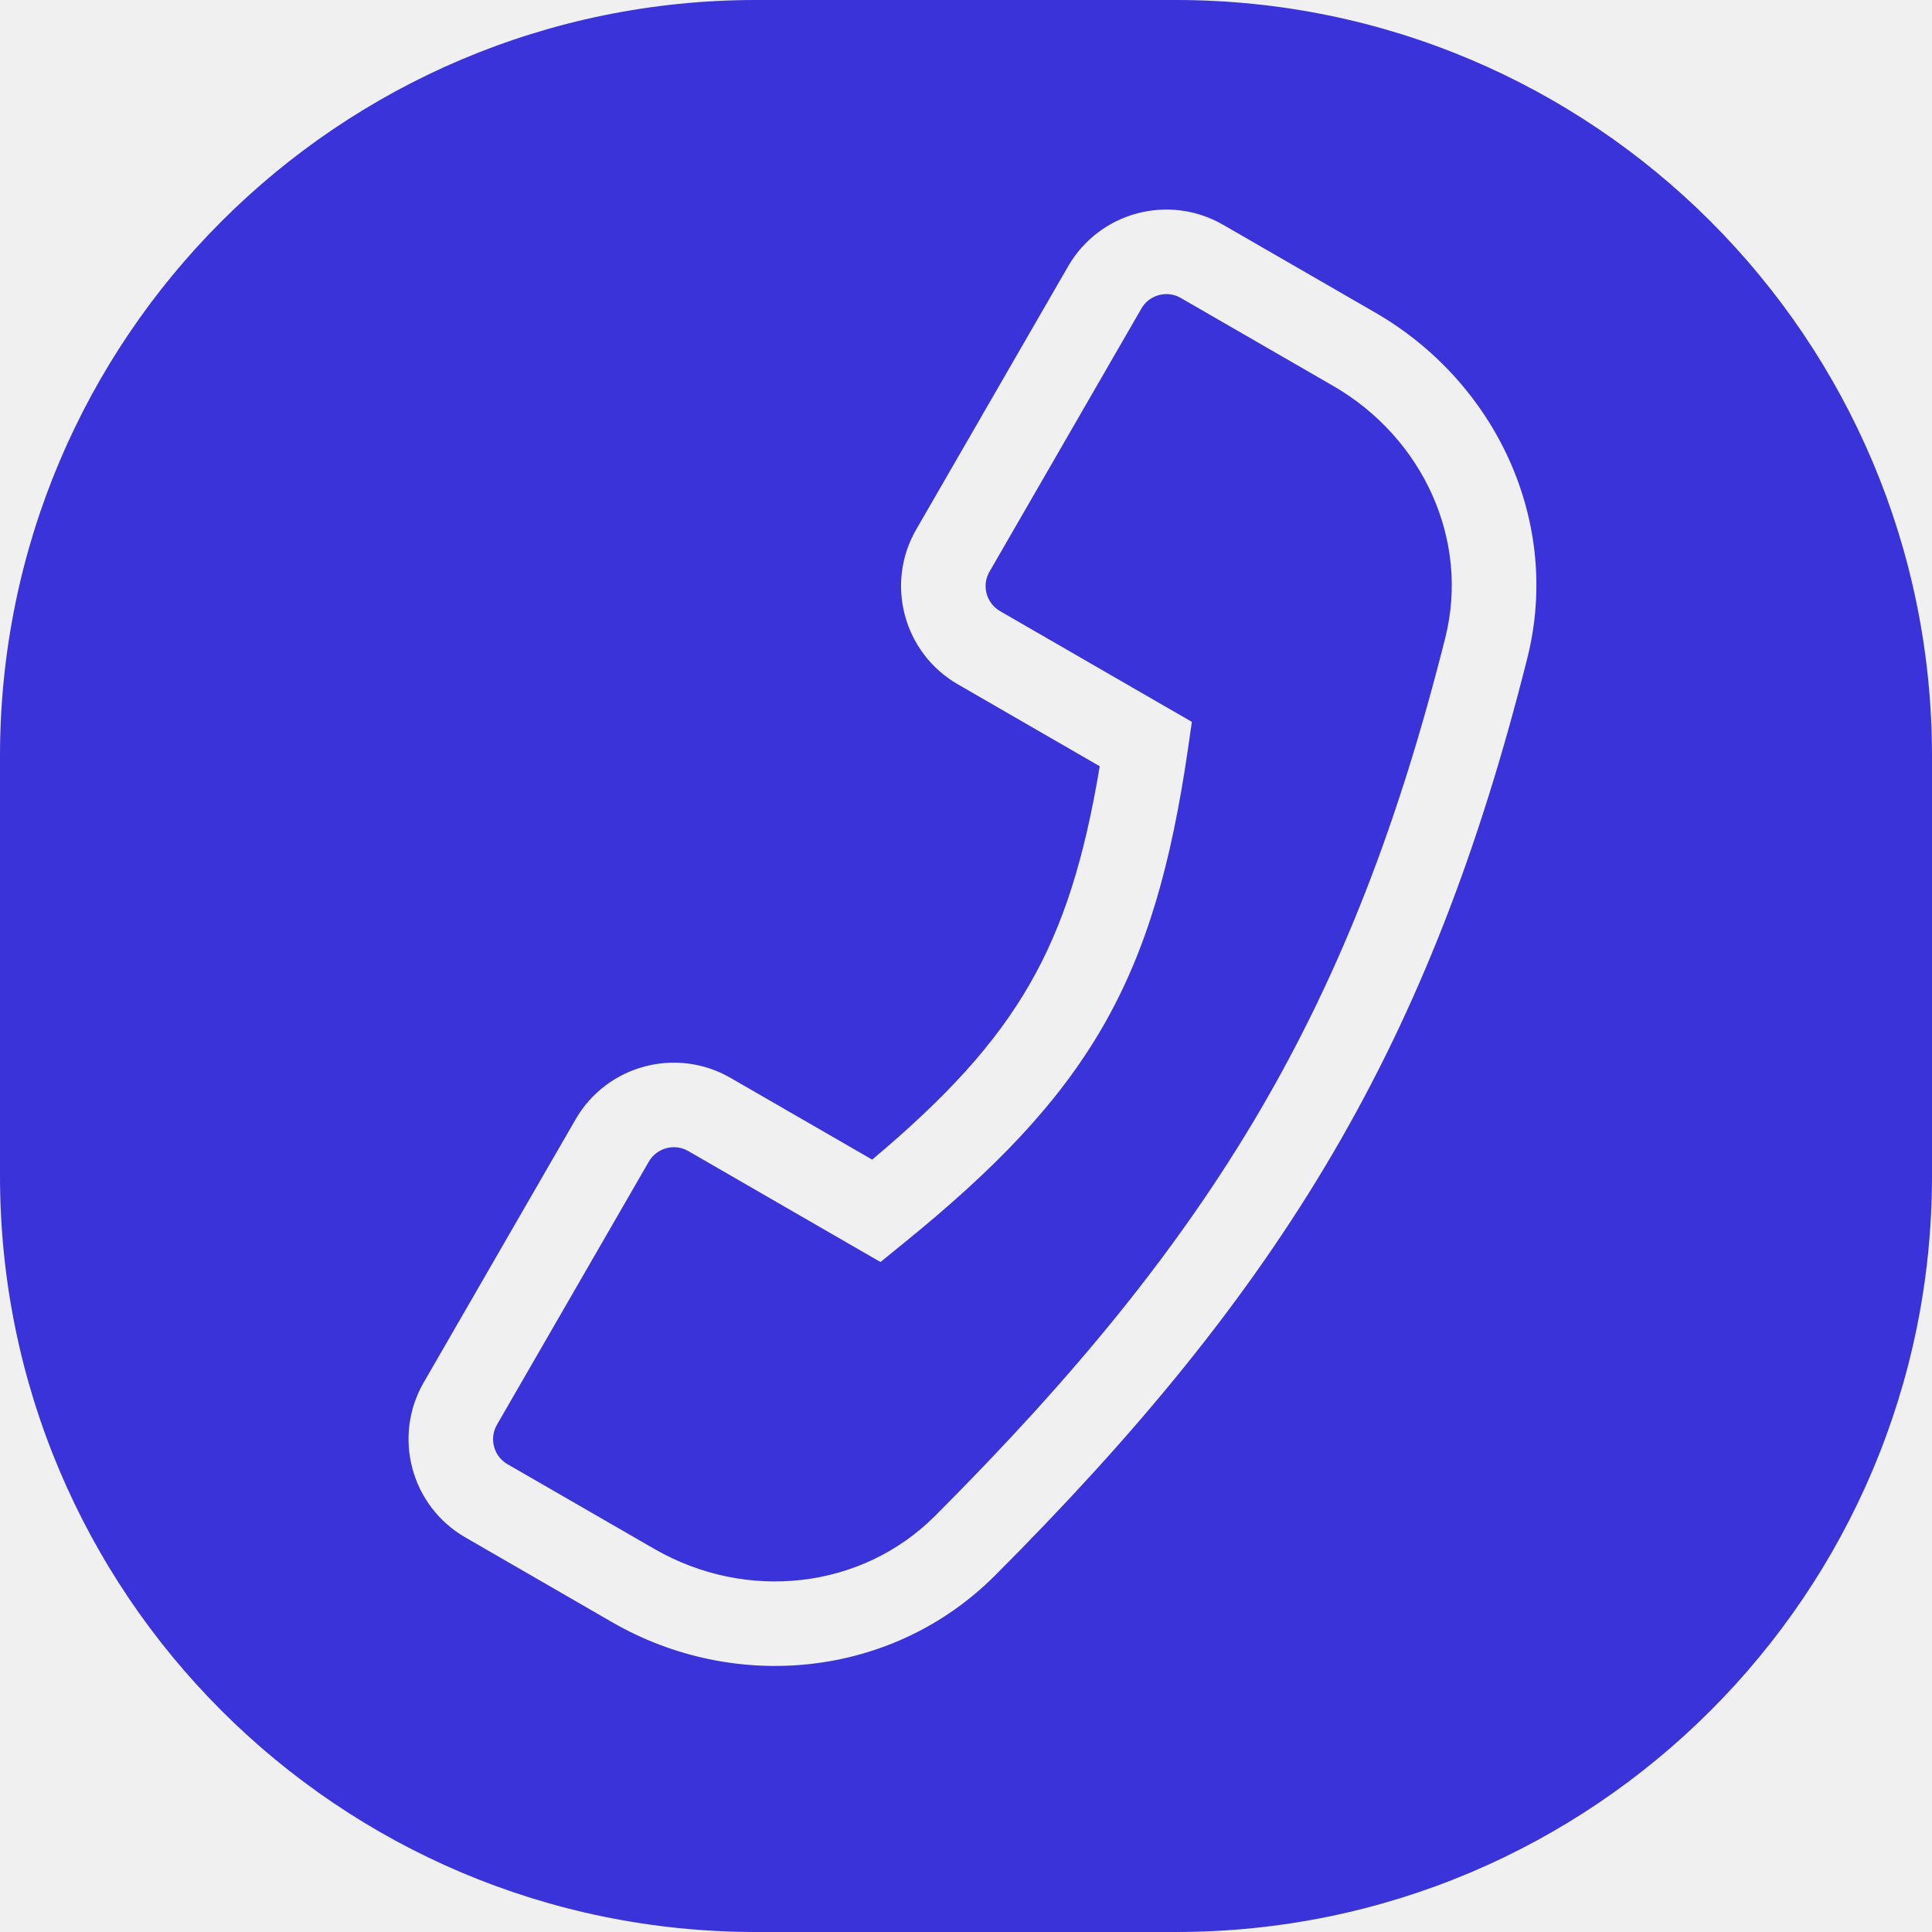
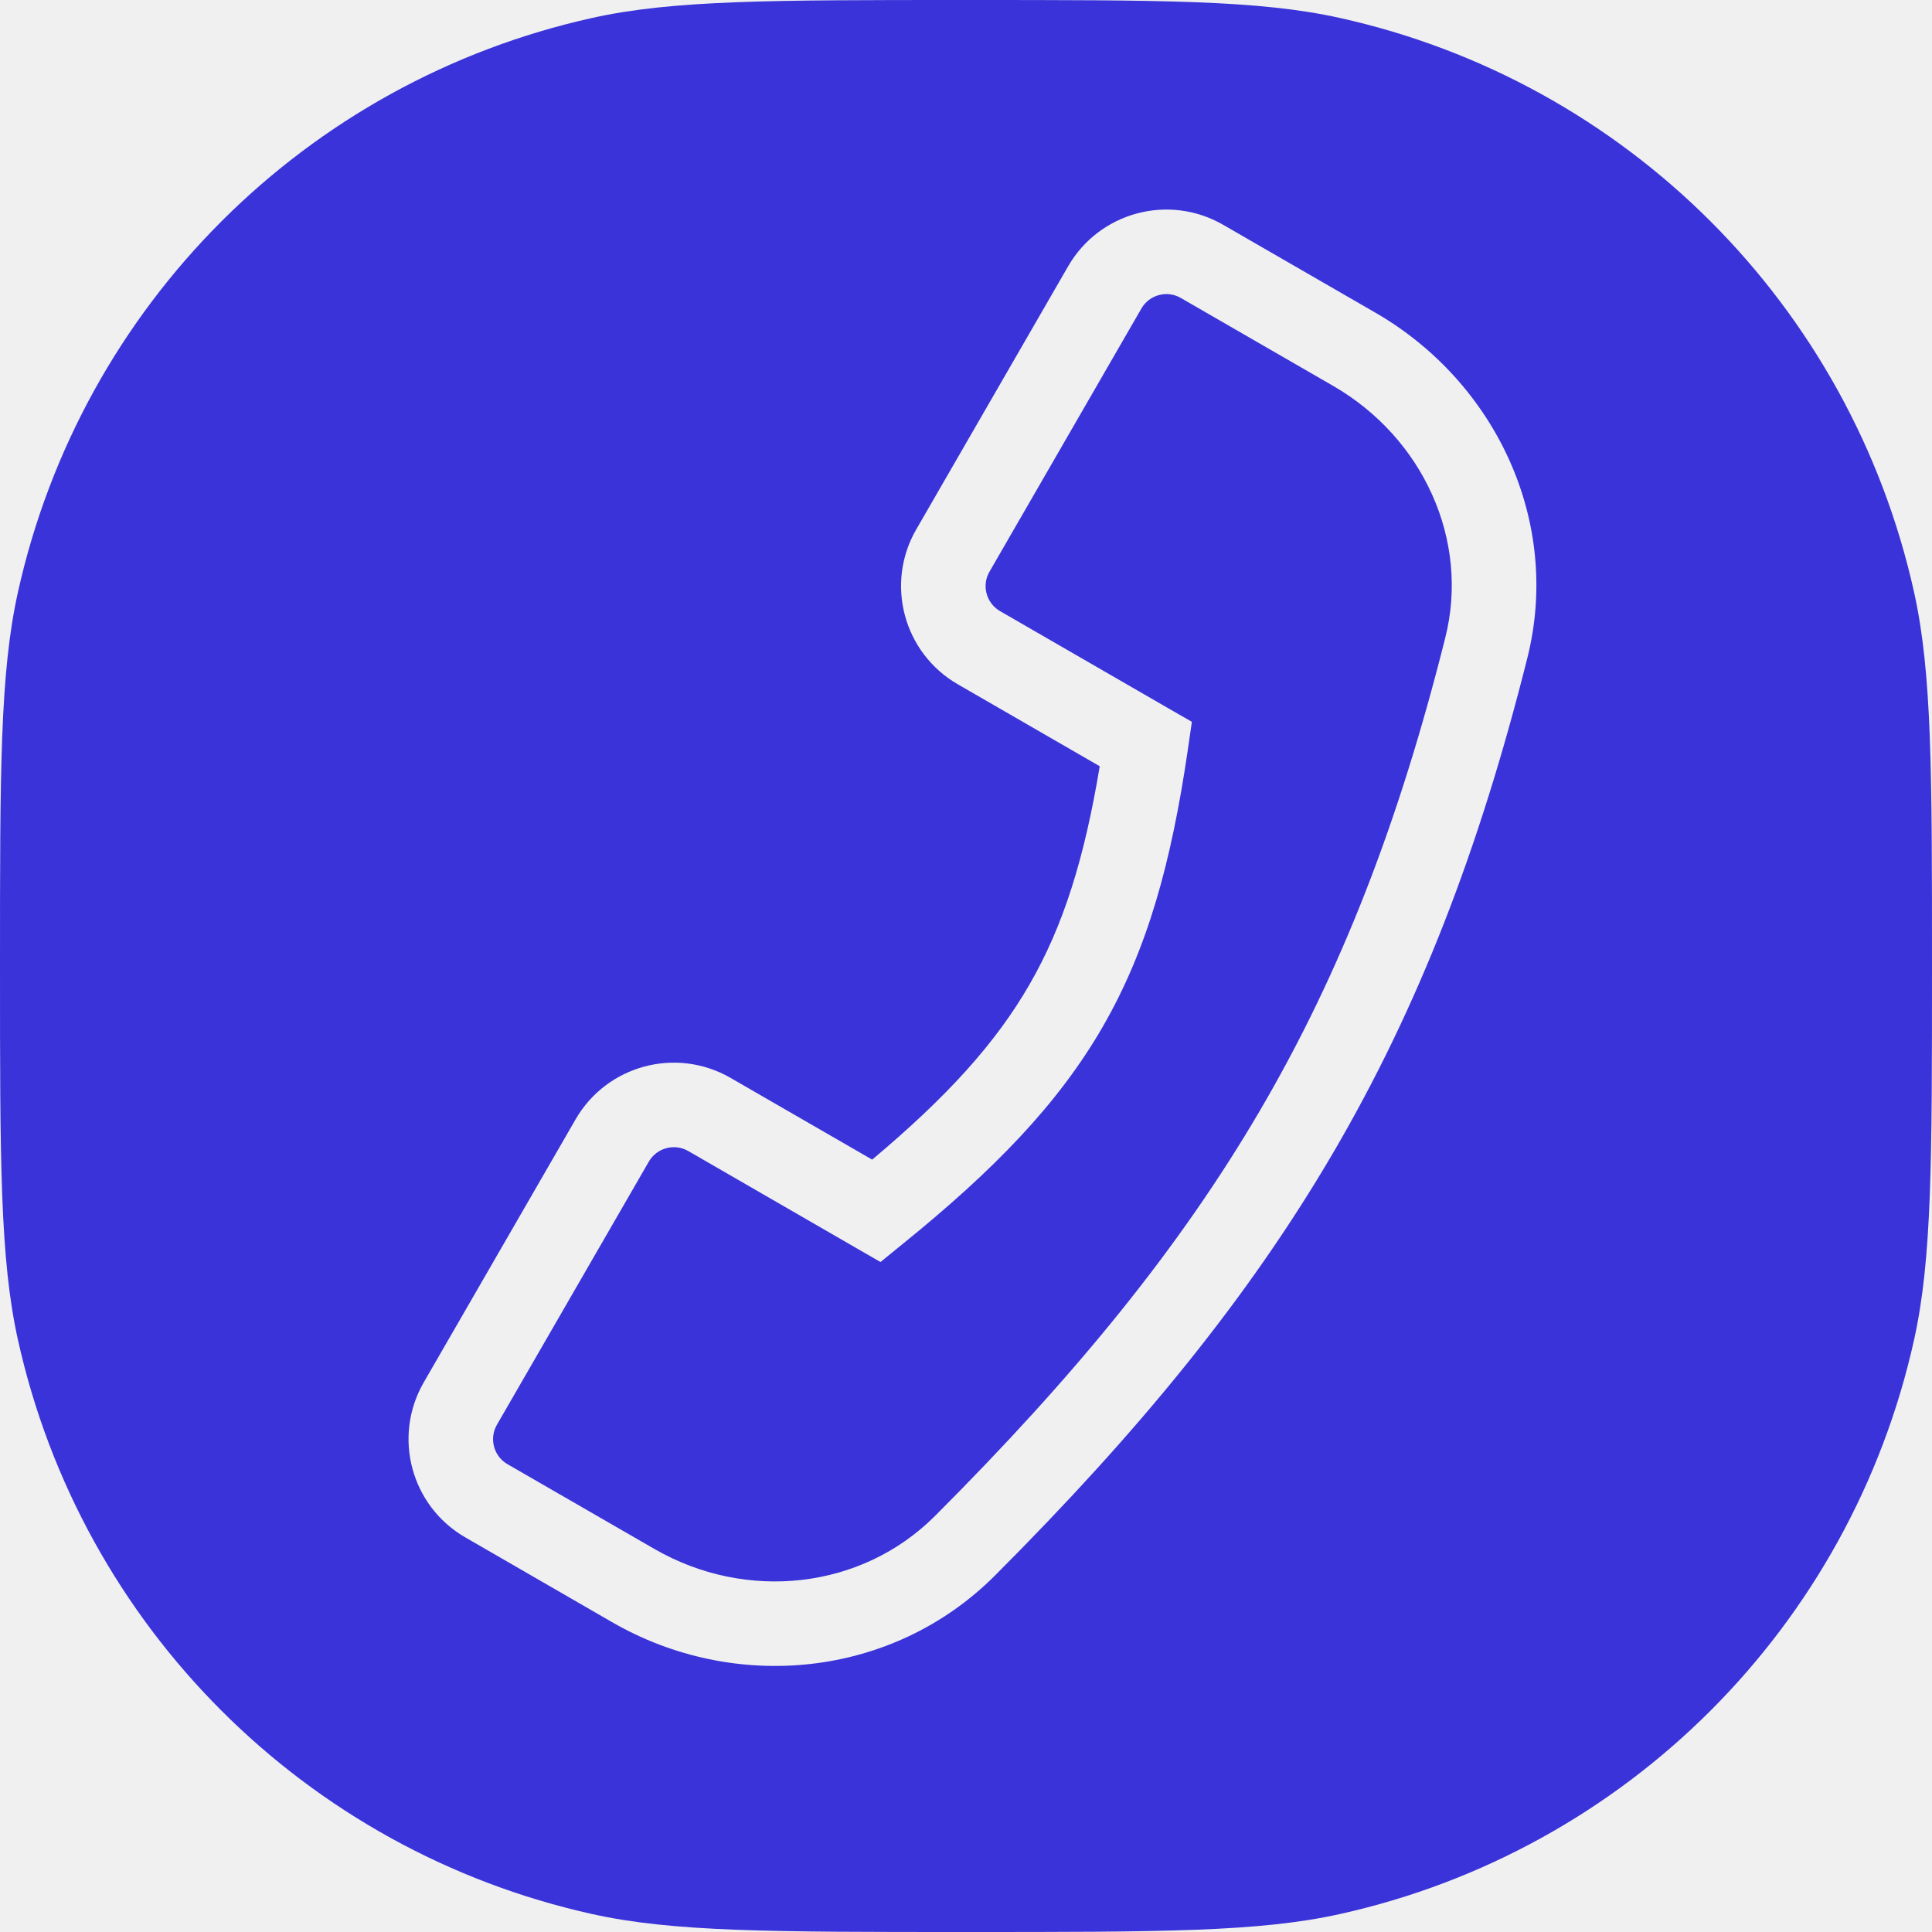
<svg xmlns="http://www.w3.org/2000/svg" width="23" height="23" viewBox="0 0 23 23" fill="none">
  <rect width="23" height="23" fill="white" fill-opacity="0.01" />
-   <path fill-rule="evenodd" clip-rule="evenodd" d="M9 0C4.029 0 0 4.029 0 9V14C0 18.971 4.029 23 9 23H14C18.971 23 23 18.971 23 14V9C23 4.029 18.971 0 14 0H9ZM5.044 16.458C4.672 17.104 4.893 17.929 5.539 18.302L7.286 19.311C8.751 20.157 10.626 19.975 11.843 18.758C15.283 15.314 17.032 12.416 18.182 7.836C18.593 6.203 17.801 4.547 16.375 3.723L14.561 2.676C13.915 2.303 13.089 2.524 12.716 3.17L10.908 6.302C10.535 6.947 10.756 7.773 11.402 8.146L13.092 9.122C12.909 10.222 12.66 11.02 12.256 11.72C11.851 12.423 11.272 13.059 10.383 13.805L8.697 12.832C8.051 12.459 7.225 12.68 6.852 13.326L5.044 16.458ZM6.042 17.431C5.877 17.336 5.821 17.125 5.916 16.961L7.724 13.829C7.819 13.665 8.029 13.608 8.194 13.703L10.182 14.851L10.482 15.024L10.75 14.806C11.835 13.927 12.595 13.146 13.128 12.223C13.661 11.299 13.944 10.27 14.14 8.931L14.189 8.593L13.893 8.423L11.905 7.275C11.741 7.18 11.684 6.969 11.78 6.805L13.588 3.673C13.682 3.509 13.893 3.452 14.057 3.547L15.871 4.594C16.941 5.212 17.498 6.429 17.206 7.591C16.105 11.976 14.457 14.718 11.131 18.047C10.257 18.922 8.885 19.072 7.789 18.439L6.042 17.431Z" fill="#3A33D9" />
+   <path fill-rule="evenodd" clip-rule="evenodd" d="M0.213 7.052C0 8.014 0 9.176 0 11.5C0 13.824 0 14.986 0.213 15.948C0.97 19.363 3.637 22.03 7.052 22.787C8.014 23 9.176 23 11.5 23C13.824 23 14.986 23 15.948 22.787C19.363 22.03 22.03 19.363 22.787 15.948C23 14.986 23 13.824 23 11.5C23 9.176 23 8.014 22.787 7.052C22.03 3.637 19.363 0.97 15.948 0.213C14.986 0 13.824 0 11.5 0C9.176 0 8.014 0 7.052 0.213C3.637 0.97 0.97 3.637 0.213 7.052ZM5.044 16.458C4.672 17.104 4.893 17.929 5.539 18.302L7.286 19.311C8.751 20.157 10.626 19.975 11.843 18.758C15.283 15.314 17.032 12.416 18.182 7.836C18.593 6.203 17.801 4.547 16.375 3.723L14.561 2.676C13.915 2.303 13.089 2.524 12.716 3.17L10.908 6.302C10.535 6.947 10.756 7.773 11.402 8.146L13.092 9.122C12.909 10.222 12.66 11.02 12.256 11.72C11.851 12.423 11.272 13.059 10.383 13.805L8.697 12.832C8.051 12.459 7.225 12.68 6.852 13.326L5.044 16.458ZM6.042 17.431C5.877 17.336 5.821 17.125 5.916 16.961L7.724 13.829C7.819 13.665 8.029 13.608 8.194 13.703L10.182 14.851L10.482 15.024L10.75 14.806C11.835 13.927 12.595 13.146 13.128 12.223C13.661 11.299 13.944 10.27 14.14 8.931L14.189 8.593L13.893 8.423L11.905 7.275C11.741 7.18 11.684 6.969 11.78 6.805L13.588 3.673C13.682 3.509 13.893 3.452 14.057 3.547L15.871 4.594C16.941 5.212 17.498 6.429 17.206 7.591C16.105 11.976 14.457 14.718 11.131 18.047C10.257 18.922 8.885 19.072 7.789 18.439L6.042 17.431Z" fill="#3A33D9" />
</svg>
